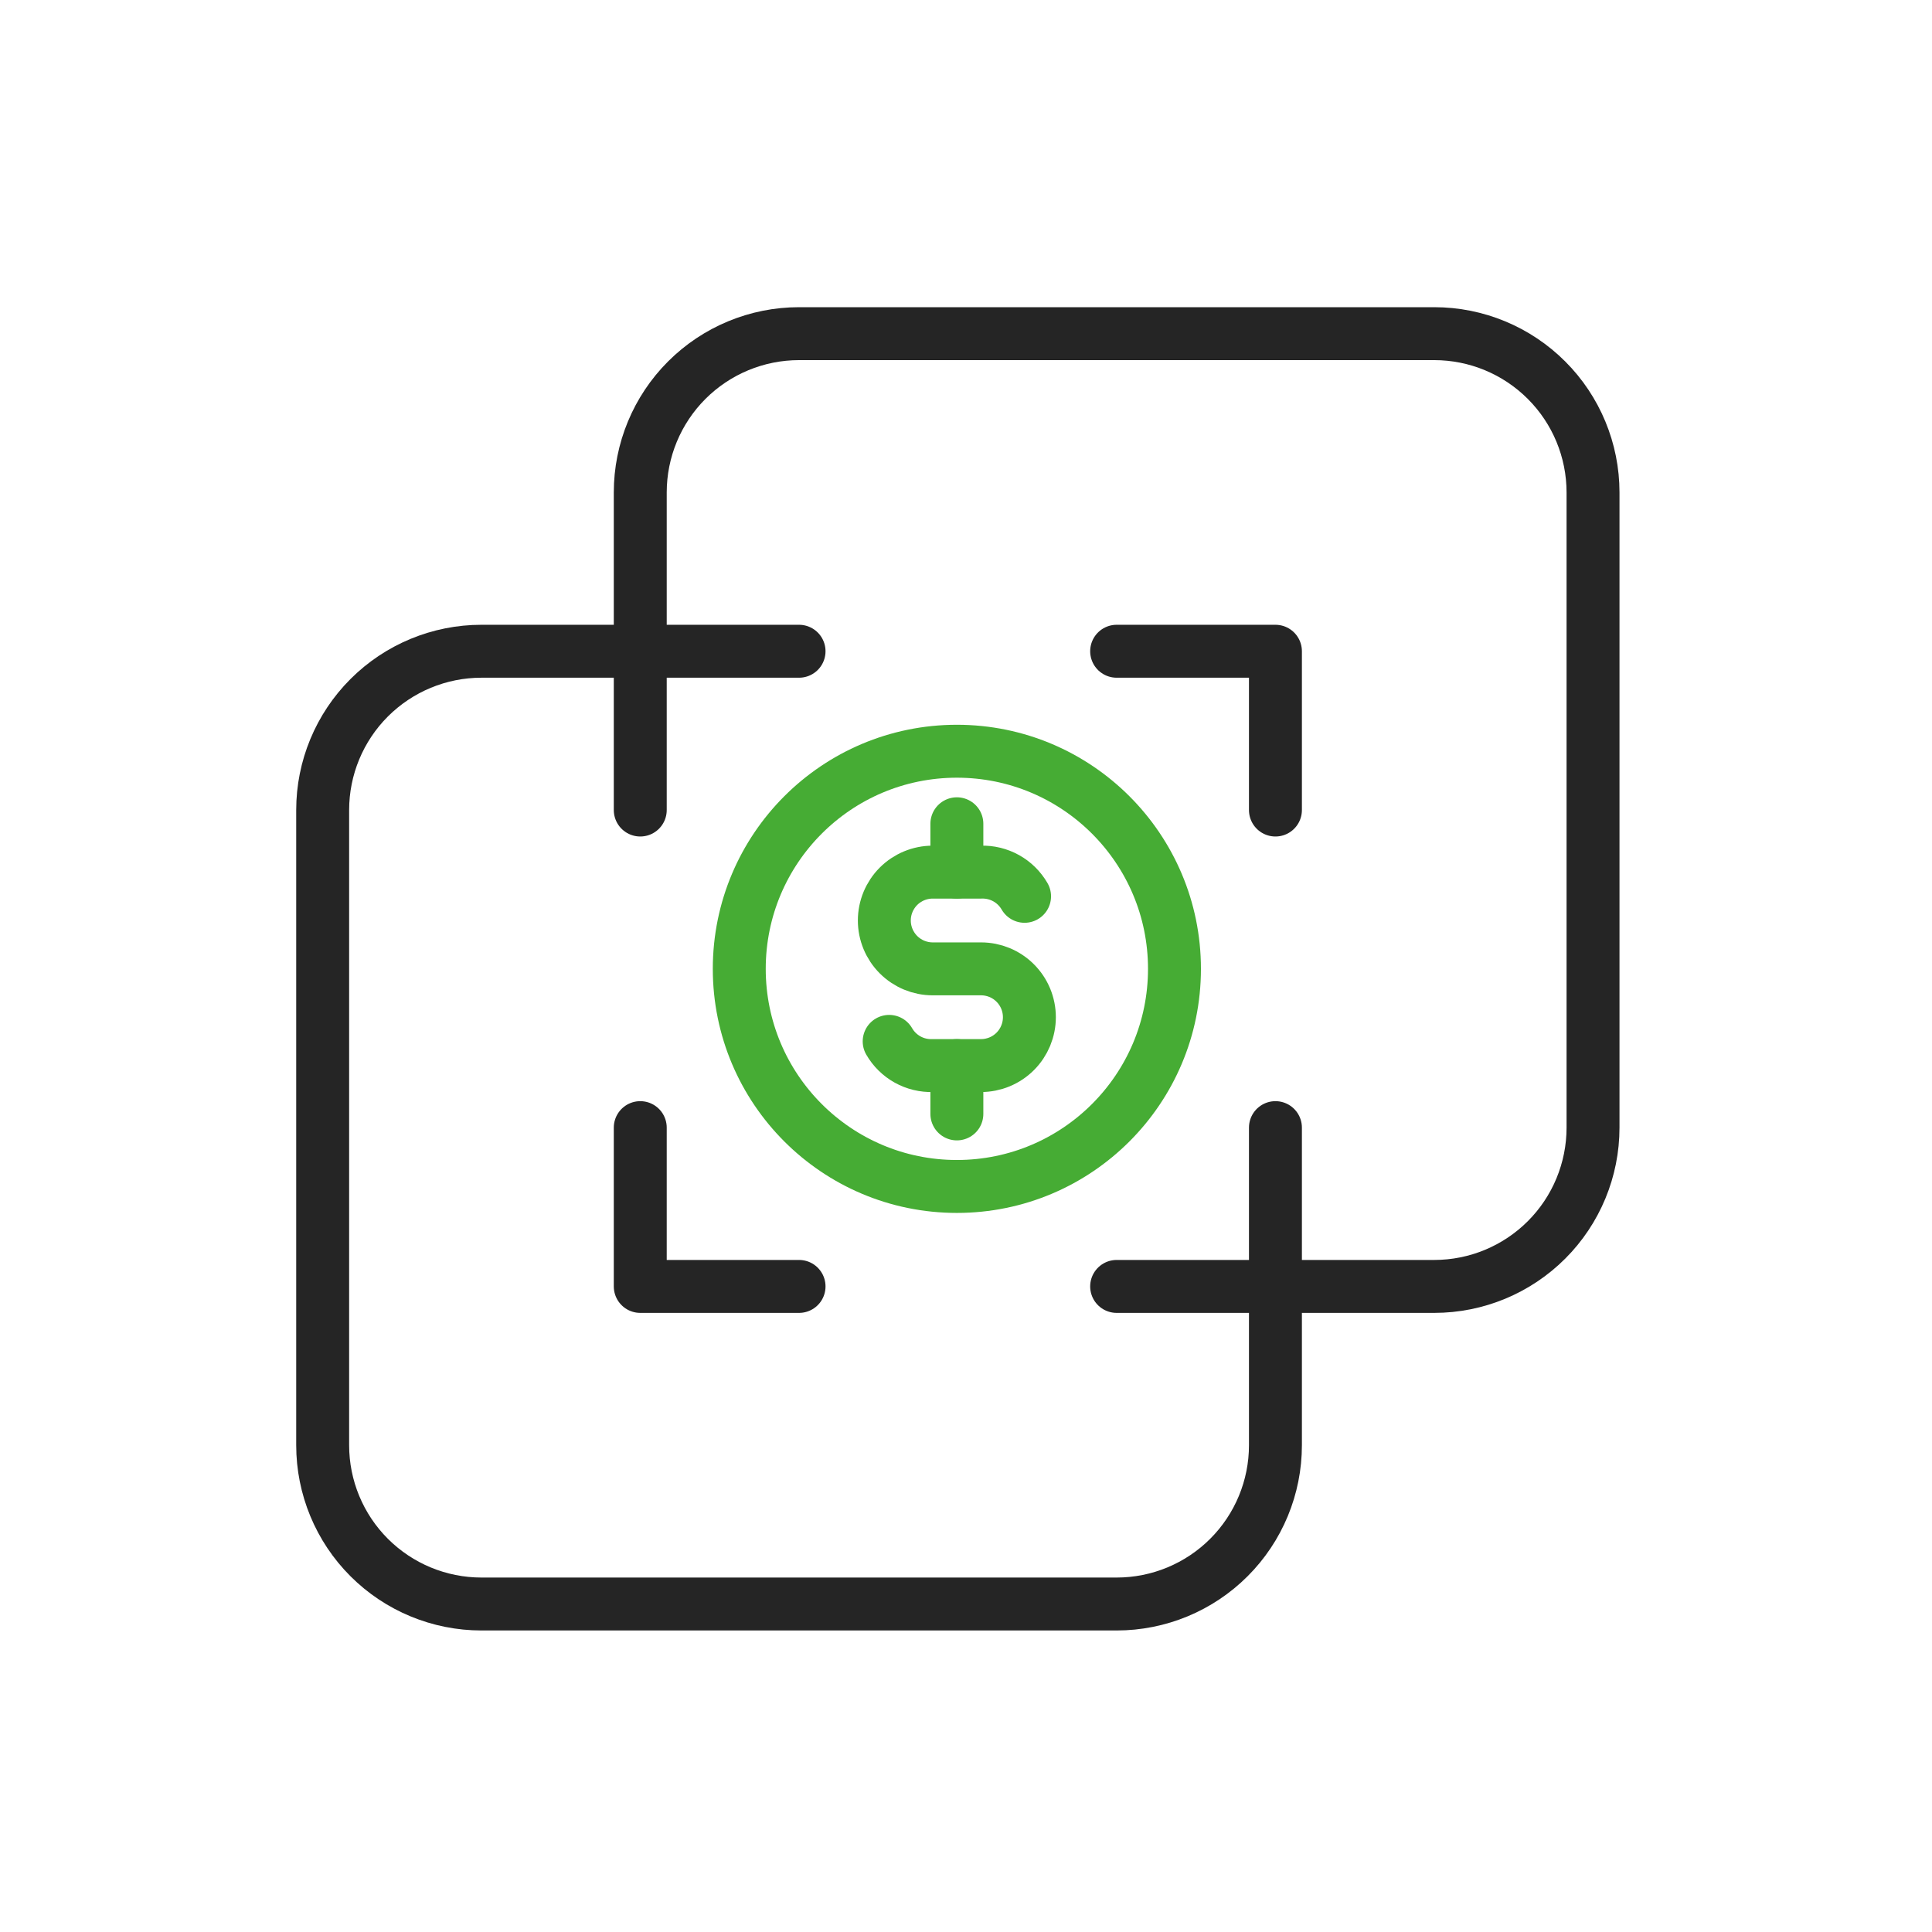
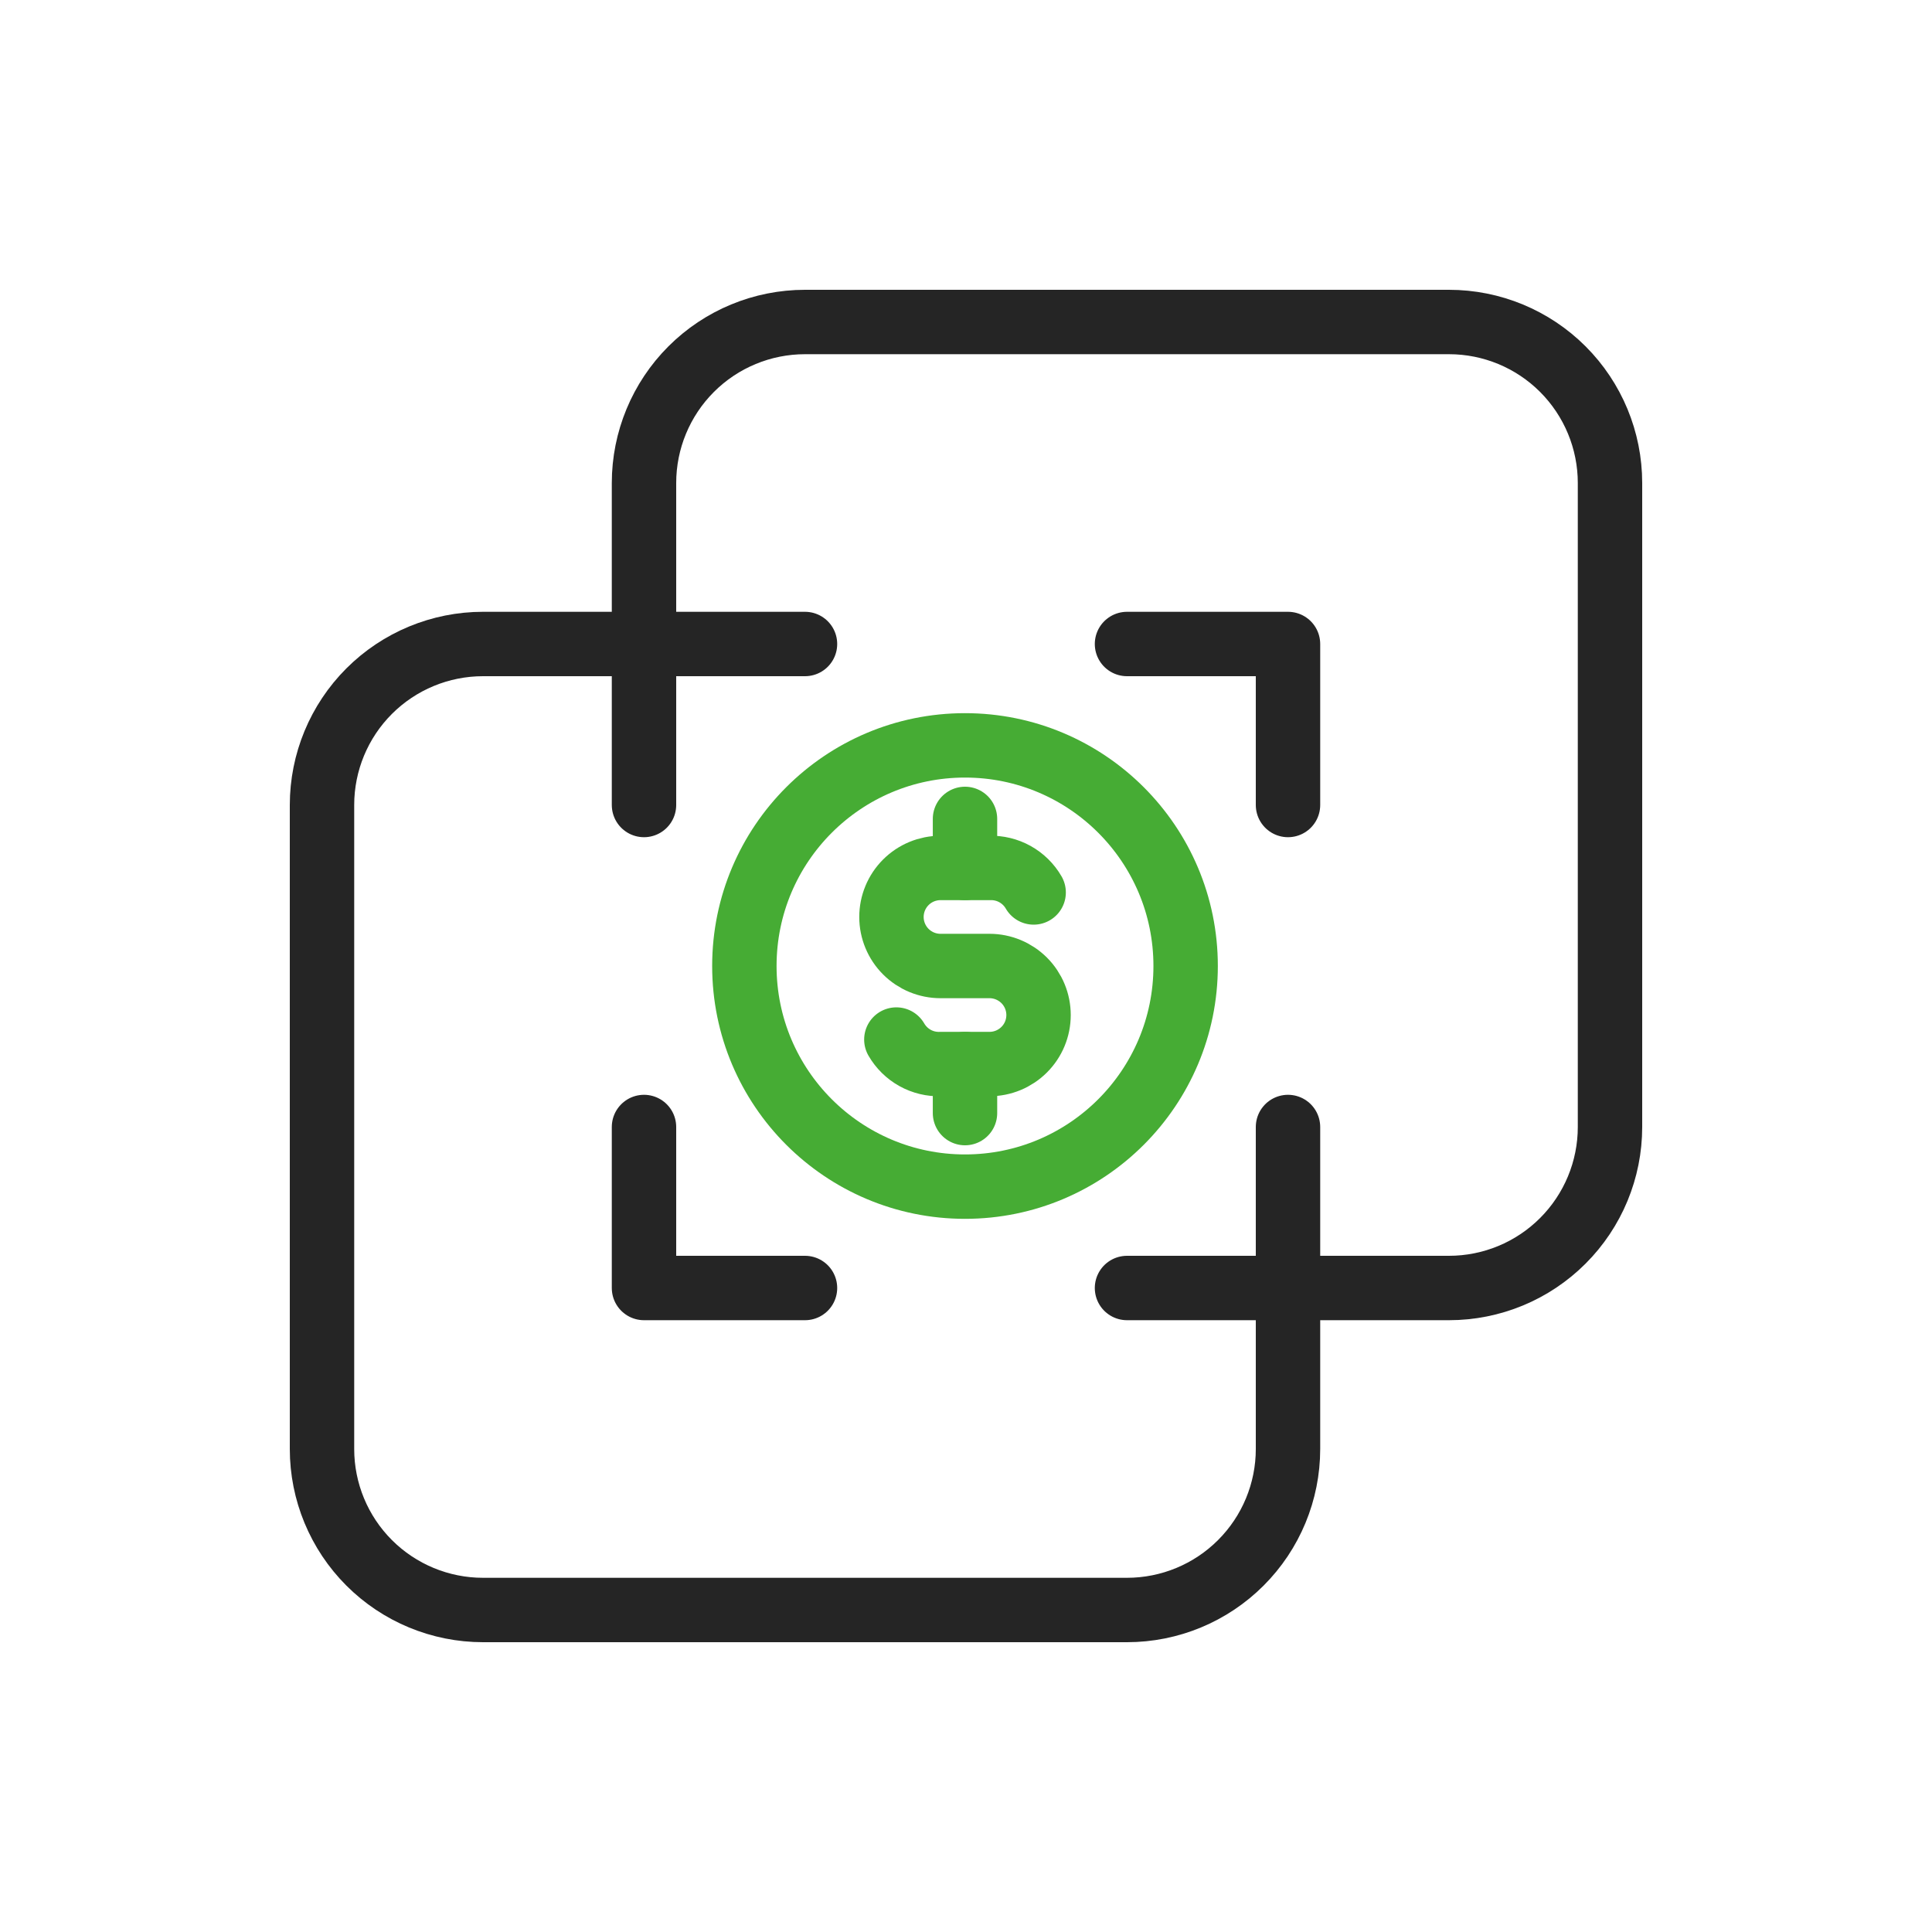
- <svg xmlns="http://www.w3.org/2000/svg" width="73" height="73" viewBox="0 0 73 73" fill="none">
-   <path d="M48.192 48.607V54.607C48.192 56.199 47.56 57.725 46.434 58.85C45.309 59.975 43.783 60.607 42.192 60.607H18.192C16.601 60.607 15.074 59.975 13.949 58.85C12.824 57.725 12.192 56.199 12.192 54.607V30.607C12.192 29.016 12.824 27.49 13.949 26.365C15.074 25.24 16.601 24.607 18.192 24.607H24.192V18.607C24.192 17.016 24.824 15.49 25.949 14.365C27.074 13.24 28.601 12.607 30.192 12.607H54.192C55.783 12.607 57.309 13.24 58.434 14.365C59.56 15.49 60.192 17.016 60.192 18.607V42.607C60.192 44.199 59.56 45.725 58.434 46.85C57.309 47.975 55.783 48.607 54.192 48.607H48.192Z" stroke="#252525" stroke-width="2" stroke-linecap="round" stroke-linejoin="round" />
-   <path d="M30.192 24.607H24.192V30.607" stroke="#252525" stroke-width="2" stroke-linecap="round" stroke-linejoin="round" />
-   <path d="M24.192 42.607V48.607H30.192" stroke="#252525" stroke-width="2" stroke-linecap="round" stroke-linejoin="round" />
-   <path d="M42.192 24.607H48.192V30.607" stroke="#252525" stroke-width="2" stroke-linecap="round" stroke-linejoin="round" />
-   <path d="M48.192 42.607V48.607H42.192" stroke="#252525" stroke-width="2" stroke-linecap="round" stroke-linejoin="round" />
-   <path d="M36.155 44.83C40.696 44.83 44.377 41.148 44.377 36.608C44.377 32.066 40.696 28.385 36.155 28.385C31.614 28.385 27.933 32.066 27.933 36.608C27.933 41.148 31.614 44.83 36.155 44.83Z" stroke="#46AC34" stroke-width="2" stroke-linecap="round" stroke-linejoin="round" />
-   <path d="M38.713 33.867C38.547 33.58 38.307 33.343 38.017 33.182C37.727 33.021 37.4 32.942 37.068 32.953H35.241C34.757 32.953 34.292 33.146 33.949 33.488C33.607 33.831 33.414 34.296 33.414 34.78C33.414 35.265 33.607 35.73 33.949 36.072C34.292 36.415 34.757 36.608 35.241 36.608H37.068C37.553 36.608 38.018 36.8 38.36 37.143C38.703 37.485 38.895 37.95 38.895 38.435C38.895 38.919 38.703 39.384 38.36 39.727C38.018 40.069 37.553 40.262 37.068 40.262H35.241C34.91 40.273 34.582 40.194 34.292 40.033C34.003 39.872 33.762 39.635 33.597 39.348" stroke="#46AC34" stroke-width="2" stroke-linecap="round" stroke-linejoin="round" />
-   <path d="M36.155 40.262V42.089M36.155 31.126V32.953V31.126Z" stroke="#46AC34" stroke-width="2" stroke-linecap="round" stroke-linejoin="round" />
+ <svg xmlns="http://www.w3.org/2000/svg" width="60" height="60" viewBox="0 0 60 60" fill="none">
+   <path d="M40 40V45C40 46.326 39.473 47.598 38.535 48.535C37.598 49.473 36.326 50 35 50H15C13.674 50 12.402 49.473 11.464 48.535C10.527 47.598 10 46.326 10 45V25C10 23.674 10.527 22.402 11.464 21.465C12.402 20.527 13.674 20 15 20H20V15C20 13.674 20.527 12.402 21.465 11.464C22.402 10.527 23.674 10 25 10H45C46.326 10 47.598 10.527 48.535 11.464C49.473 12.402 50 13.674 50 15V35C50 36.326 49.473 37.598 48.535 38.535C47.598 39.473 46.326 40 45 40H40Z" stroke="#252525" stroke-width="2" stroke-linecap="round" stroke-linejoin="round" />
+   <path d="M25 20H20V25" stroke="#252525" stroke-width="2" stroke-linecap="round" stroke-linejoin="round" />
+   <path d="M20 35V40H25" stroke="#252525" stroke-width="2" stroke-linecap="round" stroke-linejoin="round" />
+   <path d="M35 20H40V25" stroke="#252525" stroke-width="2" stroke-linecap="round" stroke-linejoin="round" />
+   <path d="M40 35V40H35" stroke="#252525" stroke-width="2" stroke-linecap="round" stroke-linejoin="round" />
+   <path d="M29.969 36.852C33.753 36.852 36.821 33.784 36.821 30C36.821 26.216 33.753 23.148 29.969 23.148C26.185 23.148 23.117 26.216 23.117 30C23.117 33.784 26.185 36.852 29.969 36.852Z" stroke="#46AC34" stroke-width="2" stroke-linecap="round" stroke-linejoin="round" />
+   <path d="M32.101 27.716C31.963 27.477 31.762 27.28 31.521 27.146C31.28 27.012 31.006 26.946 30.73 26.955H29.208C28.804 26.955 28.417 27.115 28.131 27.401C27.846 27.686 27.685 28.074 27.685 28.478C27.685 28.881 27.846 29.269 28.131 29.554C28.417 29.84 28.804 30 29.208 30H30.73C31.134 30 31.521 30.161 31.807 30.446C32.093 30.732 32.253 31.119 32.253 31.523C32.253 31.927 32.093 32.314 31.807 32.599C31.521 32.885 31.134 33.045 30.73 33.045H29.208C28.932 33.055 28.658 32.989 28.417 32.855C28.176 32.721 27.975 32.523 27.837 32.284" stroke="#46AC34" stroke-width="2" stroke-linecap="round" stroke-linejoin="round" />
+   <path d="M29.969 33.045V34.568M29.969 25.432V26.955V25.432Z" stroke="#46AC34" stroke-width="2" stroke-linecap="round" stroke-linejoin="round" />
</svg>
